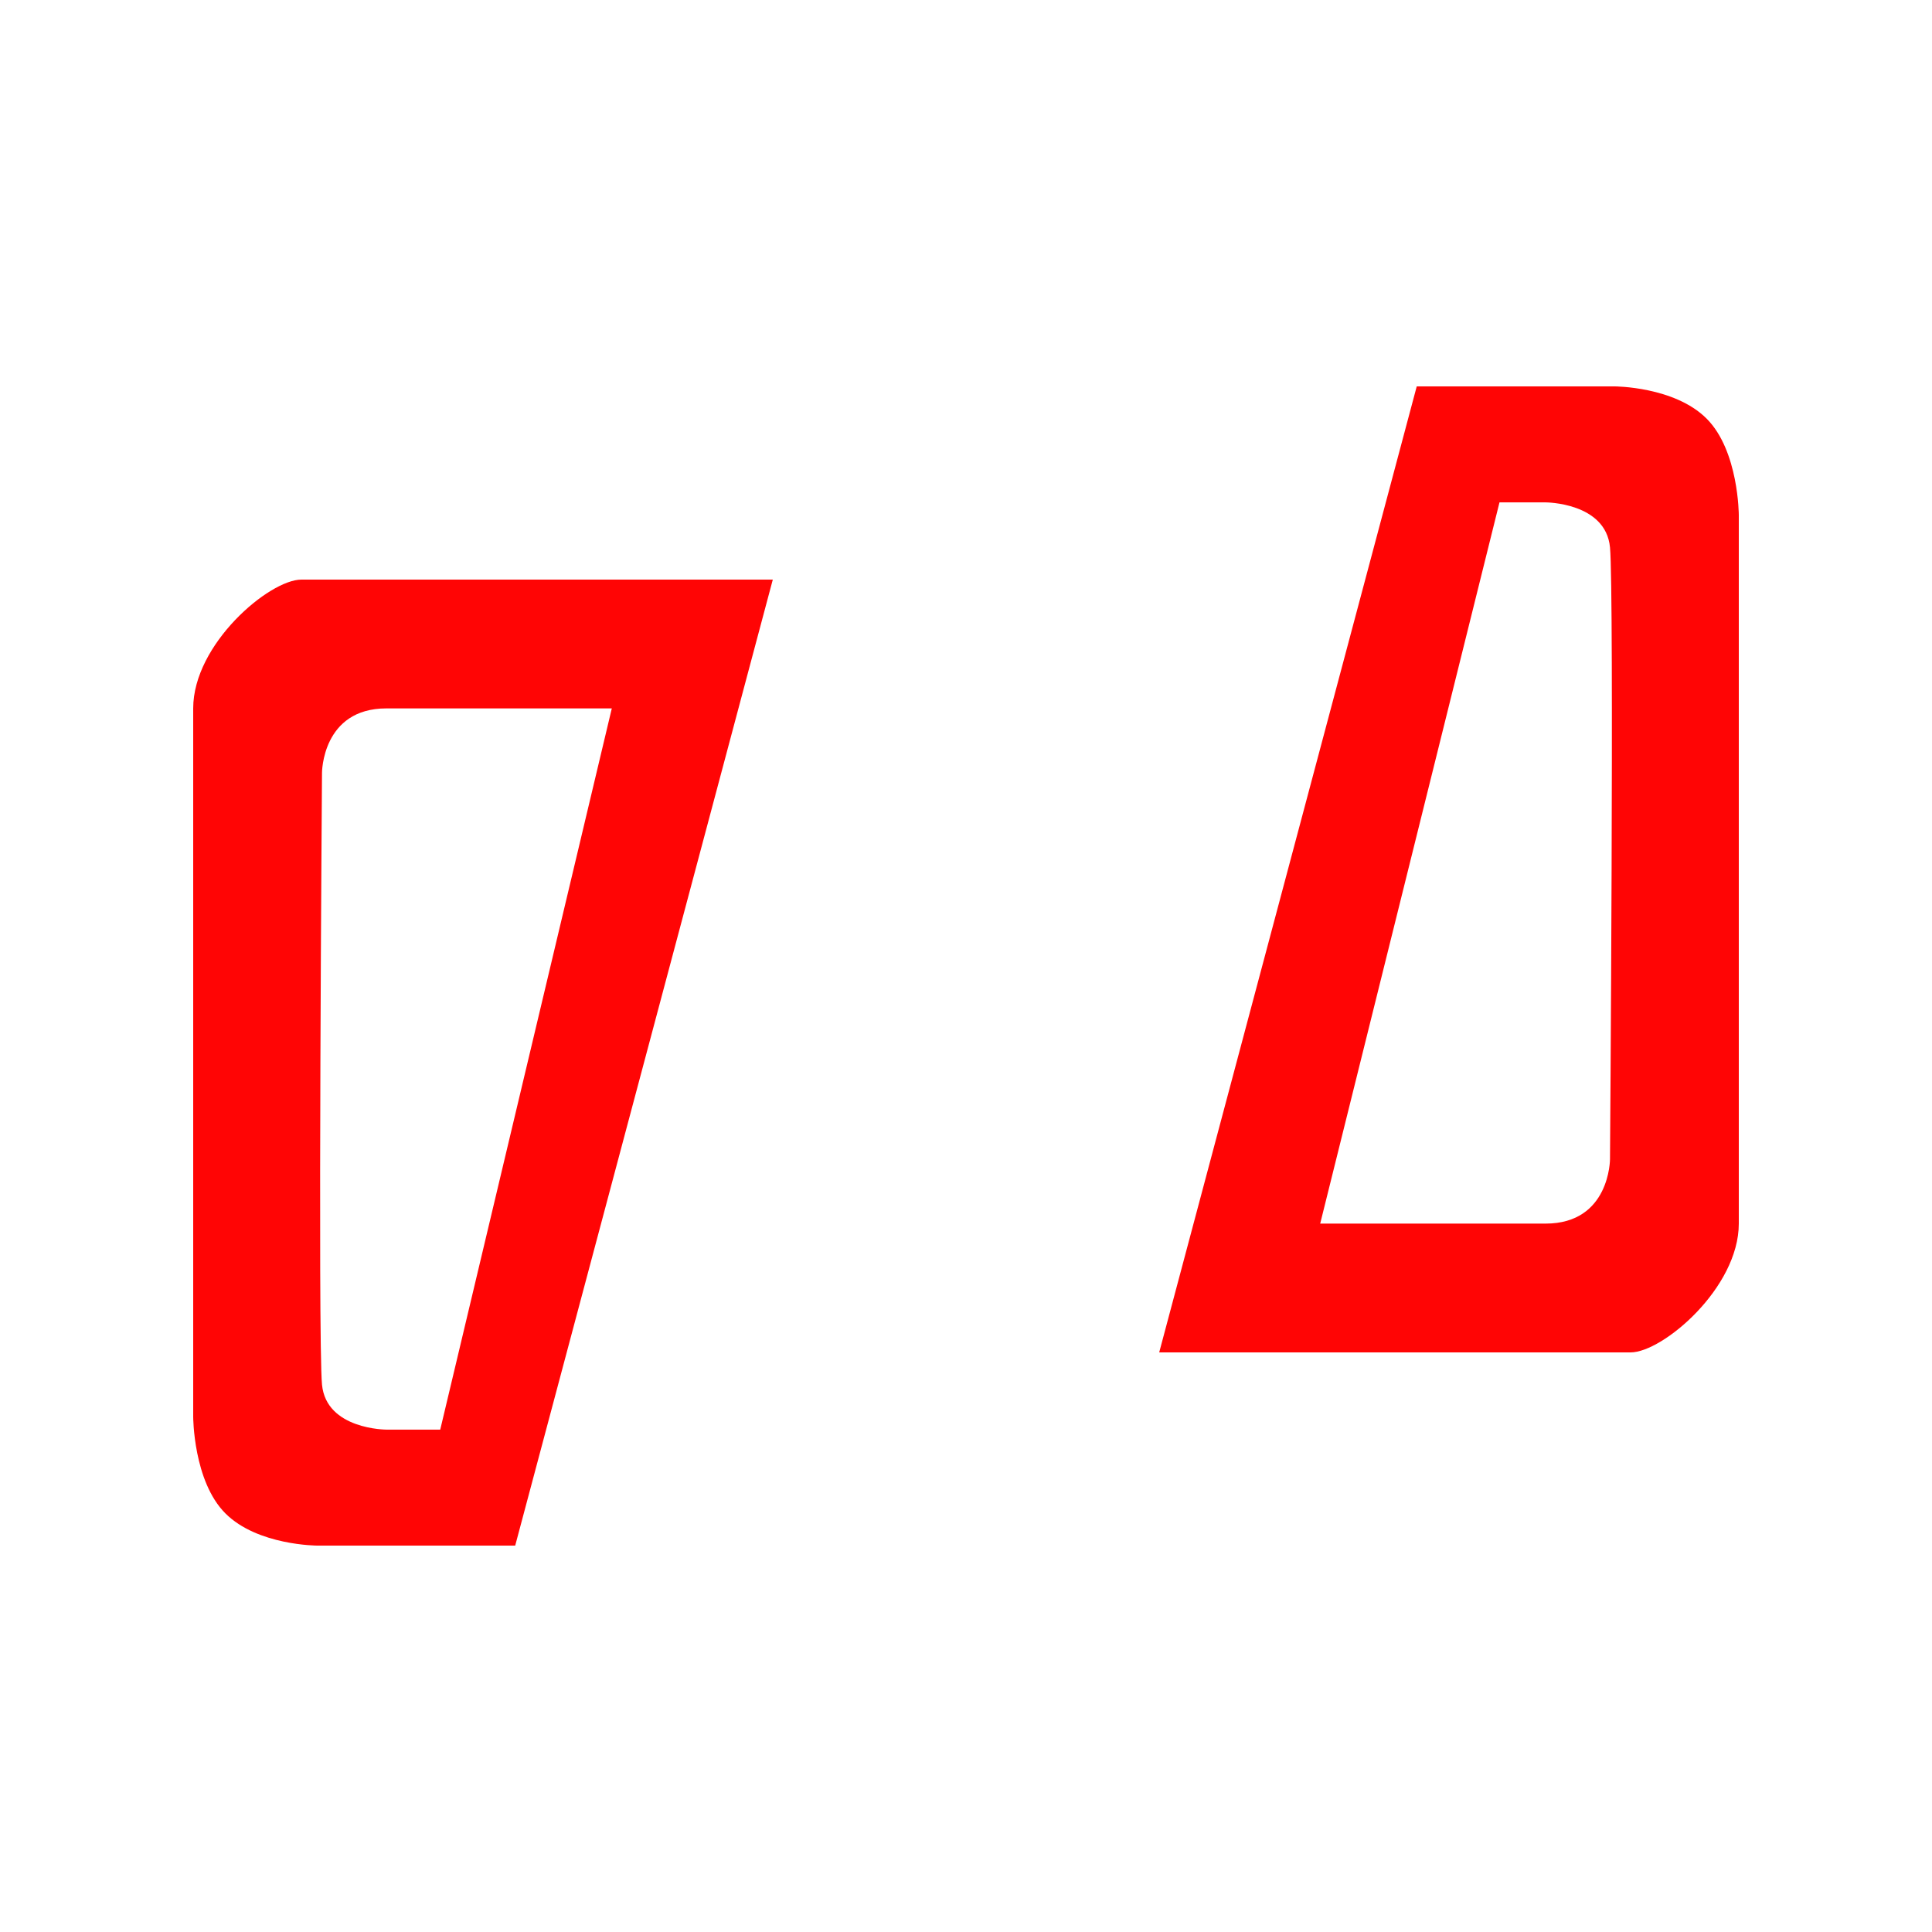
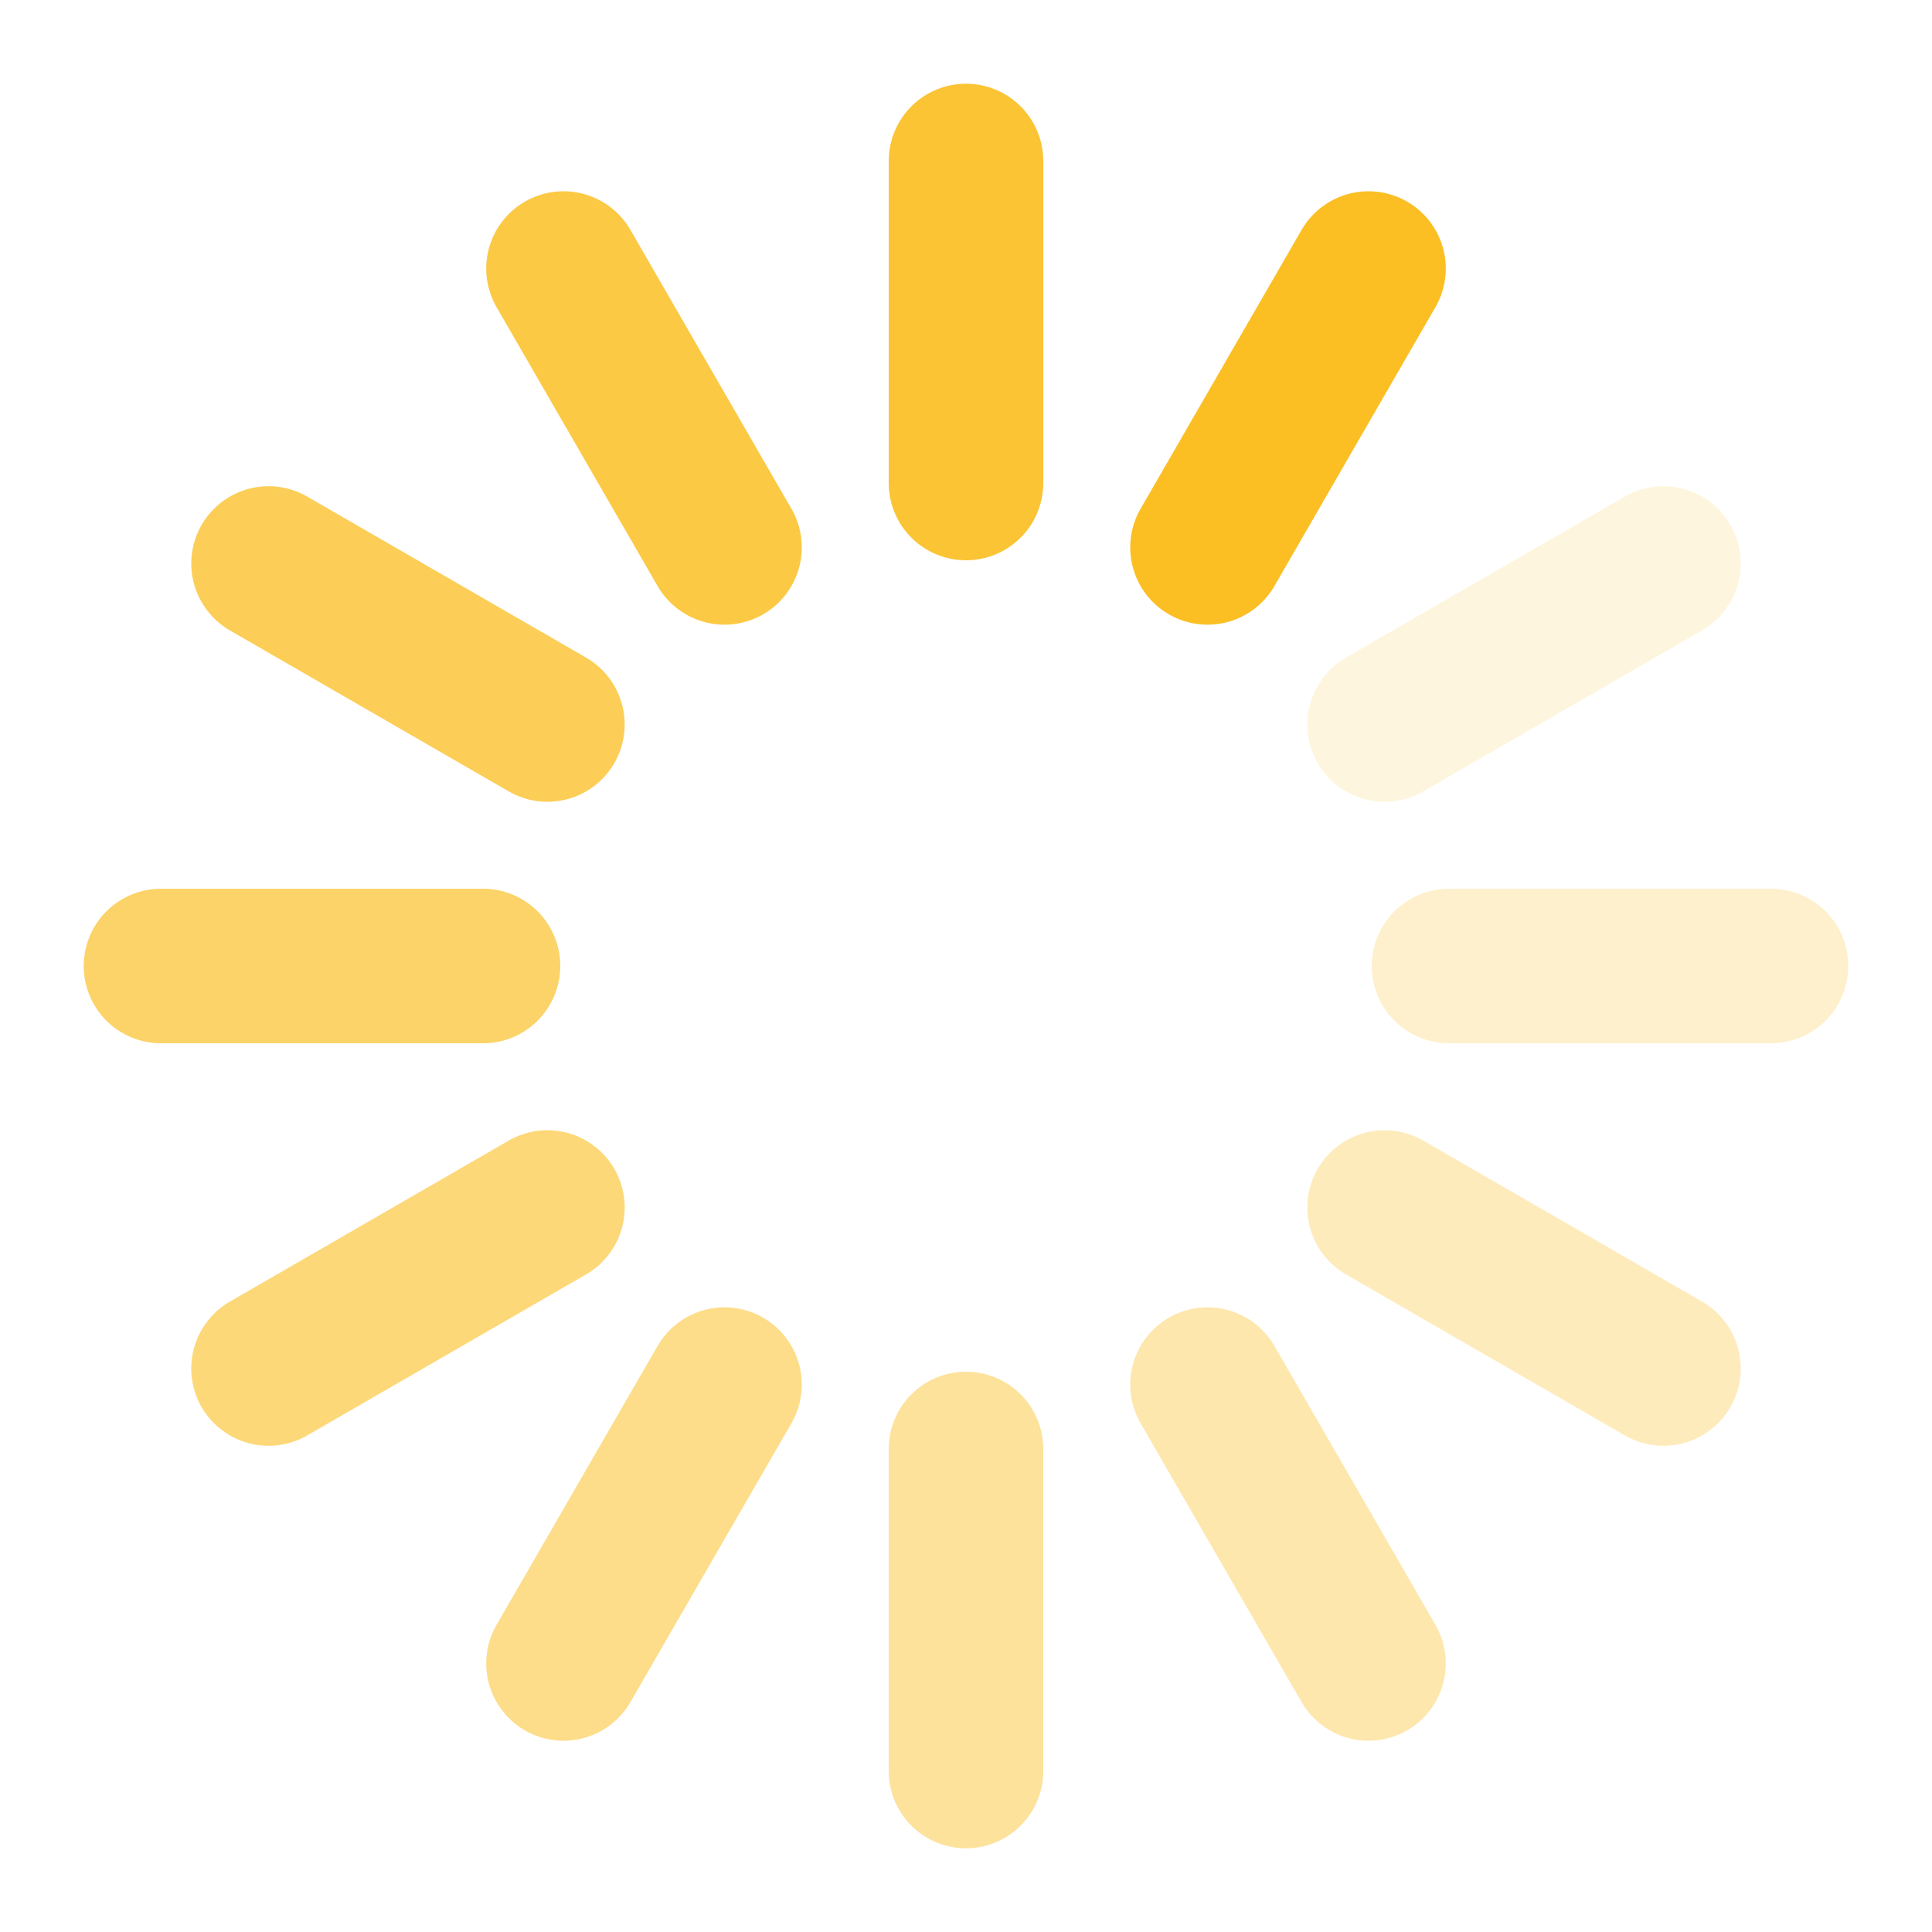
<svg xmlns="http://www.w3.org/2000/svg" width="30" height="30" viewBox="0 0 30 30" fill="none">
-   <path fill-rule="evenodd" clip-rule="evenodd" d="M3 11C3 10 4.183 9 4.68 9H12L8 24L4.929 24C4.929 24 4 24 3.5 23.5C3 23 3 22 3 22V11ZM9.5 11C9.5 11 7 11 6 11C5 11 5 12 5 12C5 12 4.934 20.801 5 21.5C5.066 22.199 6 22.199 6 22.199H6.836L9.5 11Z" fill="#FF0505" />
-   <path fill-rule="evenodd" clip-rule="evenodd" d="M27 19C27 20 25.817 21 25.32 21H18L21.999 6H25.071C25.071 6 26 6 26.5 6.5C27 7 27 8 27 8V19ZM20.5 19C20.5 19 23 19 24 19C25 19 25 18 25 18C25 18 25.066 9.199 25 8.5C24.934 7.801 24 7.801 24 7.801H23.284L20.5 19Z" fill="#FF0505" />
+   <line x1="15.00" y1="7.50" x2="15.00" y2="2.50" stroke="#fbbf24" stroke-width="2.4" stroke-linecap="round" opacity="0.923" />
+   <line x1="18.75" y1="8.50" x2="21.25" y2="4.17" stroke="#fbbf24" stroke-width="2.4" stroke-linecap="round" opacity="1.000" />
+   <line x1="21.50" y1="11.25" x2="25.83" y2="8.75" stroke="#fbbf24" stroke-width="2.4" stroke-linecap="round" opacity="0.150" />
+   <line x1="22.50" y1="15.00" x2="27.50" y2="15.00" stroke="#fbbf24" stroke-width="2.4" stroke-linecap="round" opacity="0.227" />
+   <line x1="21.50" y1="18.75" x2="25.83" y2="21.25" stroke="#fbbf24" stroke-width="2.4" stroke-linecap="round" opacity="0.305" />
+   <line x1="18.75" y1="21.50" x2="21.25" y2="25.83" stroke="#fbbf24" stroke-width="2.4" stroke-linecap="round" opacity="0.382" />
+   <line x1="15.00" y1="22.50" x2="15.00" y2="27.50" stroke="#fbbf24" stroke-width="2.4" stroke-linecap="round" opacity="0.459" />
+   <line x1="11.25" y1="21.50" x2="8.75" y2="25.83" stroke="#fbbf24" stroke-width="2.4" stroke-linecap="round" opacity="0.536" />
+   <line x1="8.50" y1="18.75" x2="4.17" y2="21.25" stroke="#fbbf24" stroke-width="2.4" stroke-linecap="round" opacity="0.614" />
+   <line x1="7.50" y1="15.00" x2="2.50" y2="15.00" stroke="#fbbf24" stroke-width="2.4" stroke-linecap="round" opacity="0.691" />
+   <line x1="8.50" y1="11.25" x2="4.17" y2="8.75" stroke="#fbbf24" stroke-width="2.4" stroke-linecap="round" opacity="0.768" />
+   <line x1="11.25" y1="8.50" x2="8.75" y2="4.17" stroke="#fbbf24" stroke-width="2.4" stroke-linecap="round" opacity="0.845" />
</svg>
